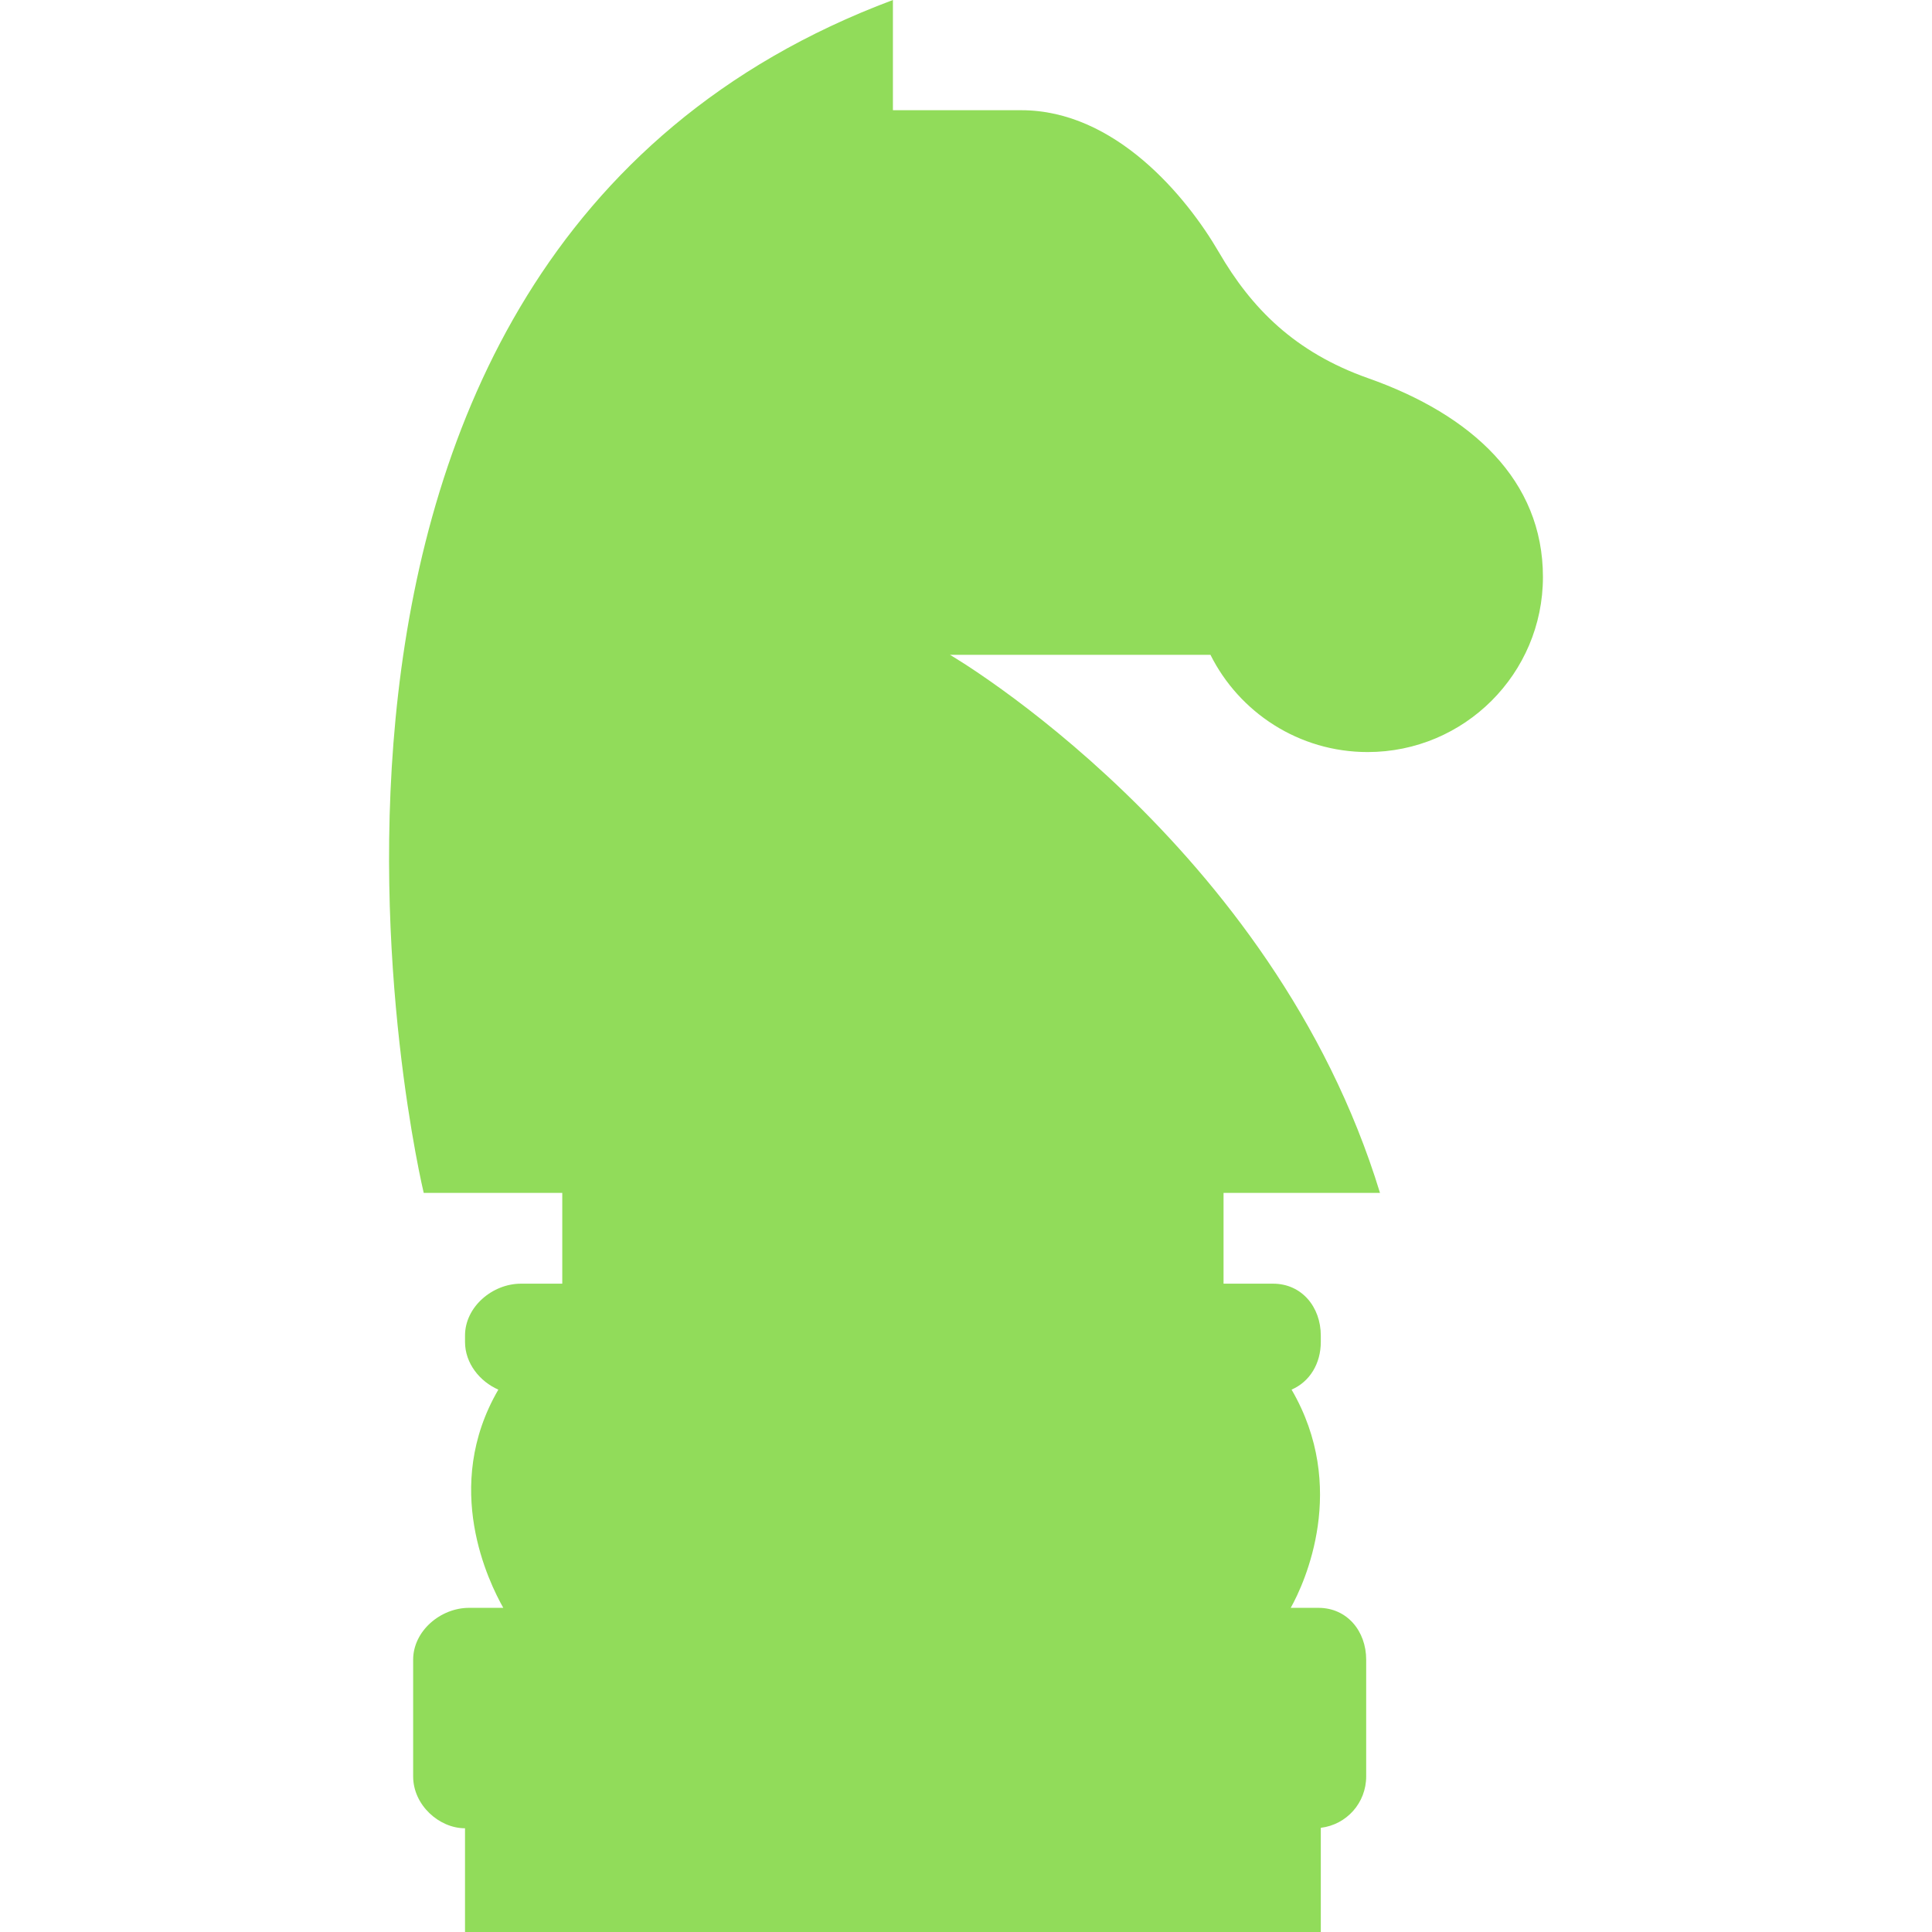
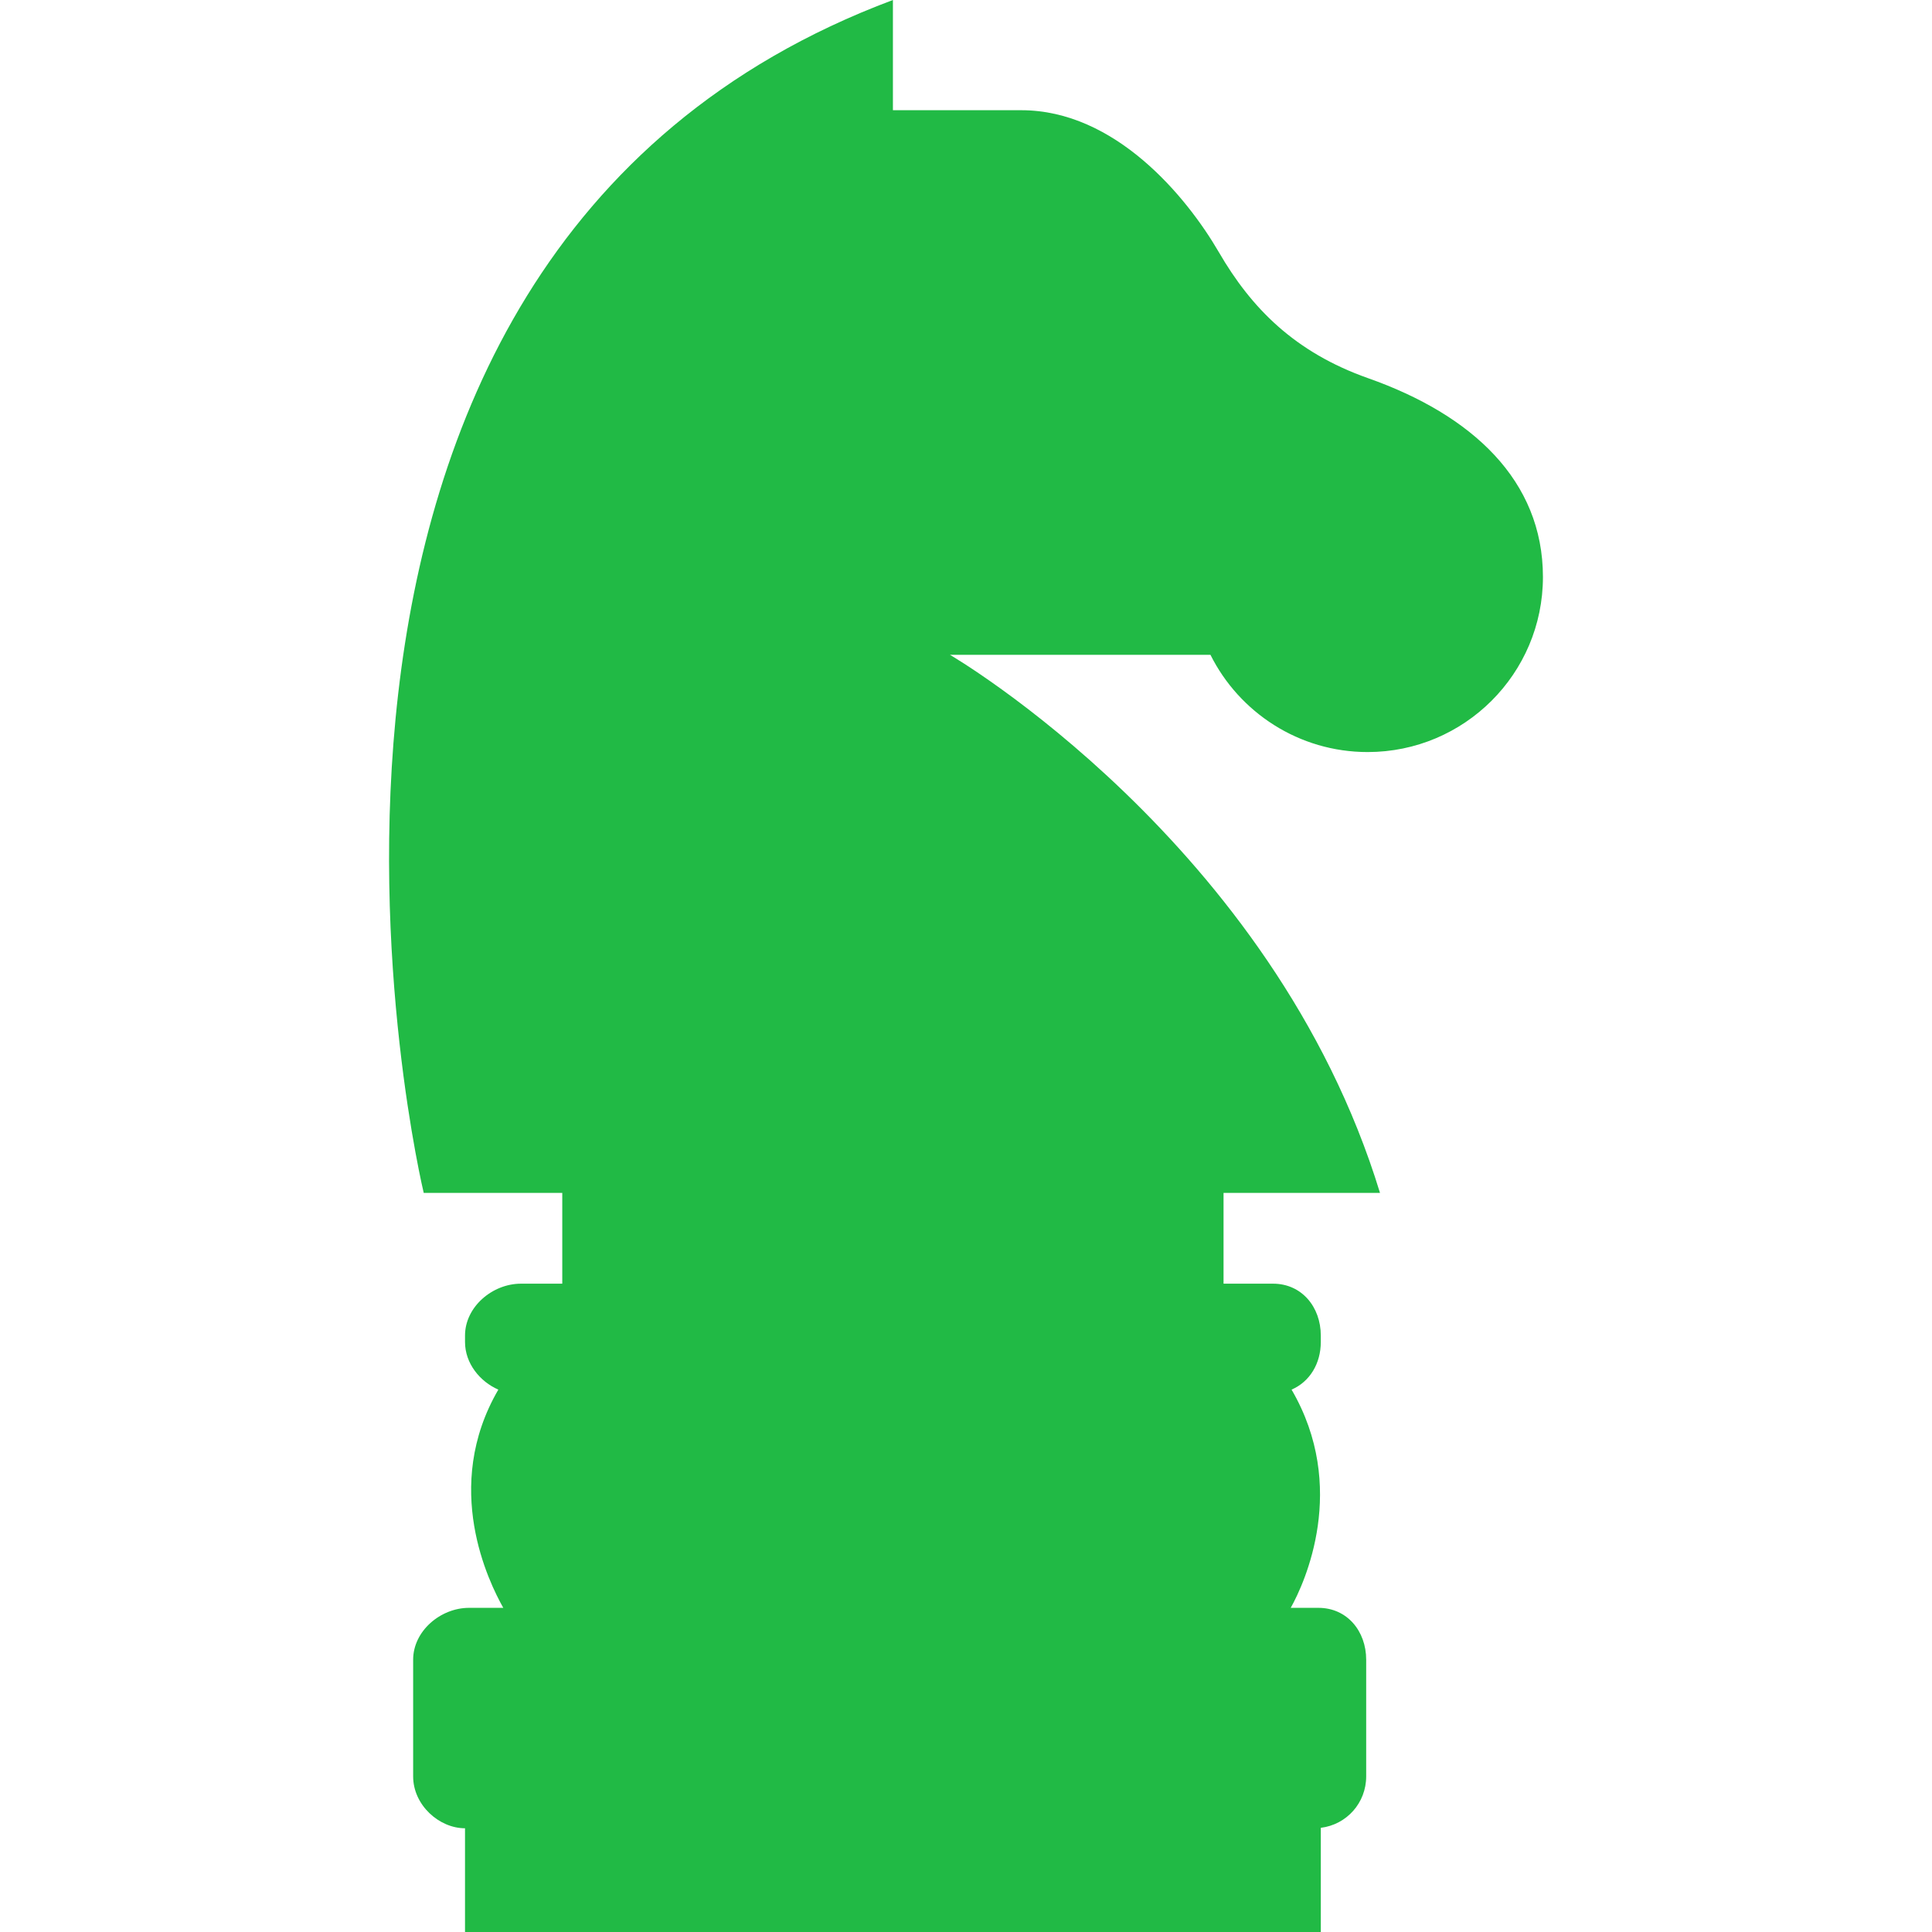
<svg xmlns="http://www.w3.org/2000/svg" version="1.1" id="Capa_1" x="0px" y="0px" viewBox="0 0 298 298" style="enable-background:new 0 0 298 298;" xml:space="preserve" width="512px" height="512px">
  <g>
-     <path d="M210.952,116c14.912,0,27.037-12.088,27.037-27s-10.945-25.013-26.964-30.666c-11.333-4-18.018-10.823-23.009-19.412   C183.025,30.333,172.025,17,157.525,17c-5.832,0-19.798,0-19.798,0V0c-107,40.03-72.369,184-72.369,184h21.369v14h-6.369   c-4.418,0-8.631,3.582-8.631,8v1c0,3.289,2.302,6.111,5.14,7.341c-8.77,15.05-1.419,29.775,0.761,33.659h-5.271   c-4.418,0-8.631,3.582-8.631,8v18c0,4.418,4,8,8,8v16h132v-16.069c4-0.493,7-3.853,7-7.931v-18c0-4.418-2.951-8-7.369-8h-4.27   c2.181-3.884,8.902-18.609,0.13-33.659c2.838-1.23,4.508-4.052,4.508-7.341v-1c0-4.418-2.951-8-7.369-8h-7.631v-14h24.132   c-16.501-54-66.334-83-66.334-83h40.182C191.146,109.889,200.351,116,210.952,116z" fill="#91DC5A" />
+     <path d="M210.952,116c14.912,0,27.037-12.088,27.037-27s-10.945-25.013-26.964-30.666c-11.333-4-18.018-10.823-23.009-19.412   C183.025,30.333,172.025,17,157.525,17c-5.832,0-19.798,0-19.798,0V0c-107,40.03-72.369,184-72.369,184h21.369v14h-6.369   c-4.418,0-8.631,3.582-8.631,8v1c0,3.289,2.302,6.111,5.14,7.341c-8.77,15.05-1.419,29.775,0.761,33.659h-5.271   c-4.418,0-8.631,3.582-8.631,8v18c0,4.418,4,8,8,8v16h132v-16.069c4-0.493,7-3.853,7-7.931v-18c0-4.418-2.951-8-7.369-8h-4.27   c2.181-3.884,8.902-18.609,0.13-33.659c2.838-1.23,4.508-4.052,4.508-7.341v-1c0-4.418-2.951-8-7.369-8h-7.631v-14h24.132   c-16.501-54-66.334-83-66.334-83h40.182C191.146,109.889,200.351,116,210.952,116z" fill="#21BA45" />
  </g>
  <g>
</g>
  <g>
</g>
  <g>
</g>
  <g>
</g>
  <g>
</g>
  <g>
</g>
  <g>
</g>
  <g>
</g>
  <g>
</g>
  <g>
</g>
  <g>
</g>
  <g>
</g>
  <g>
</g>
  <g>
</g>
  <g>
</g>
</svg>
